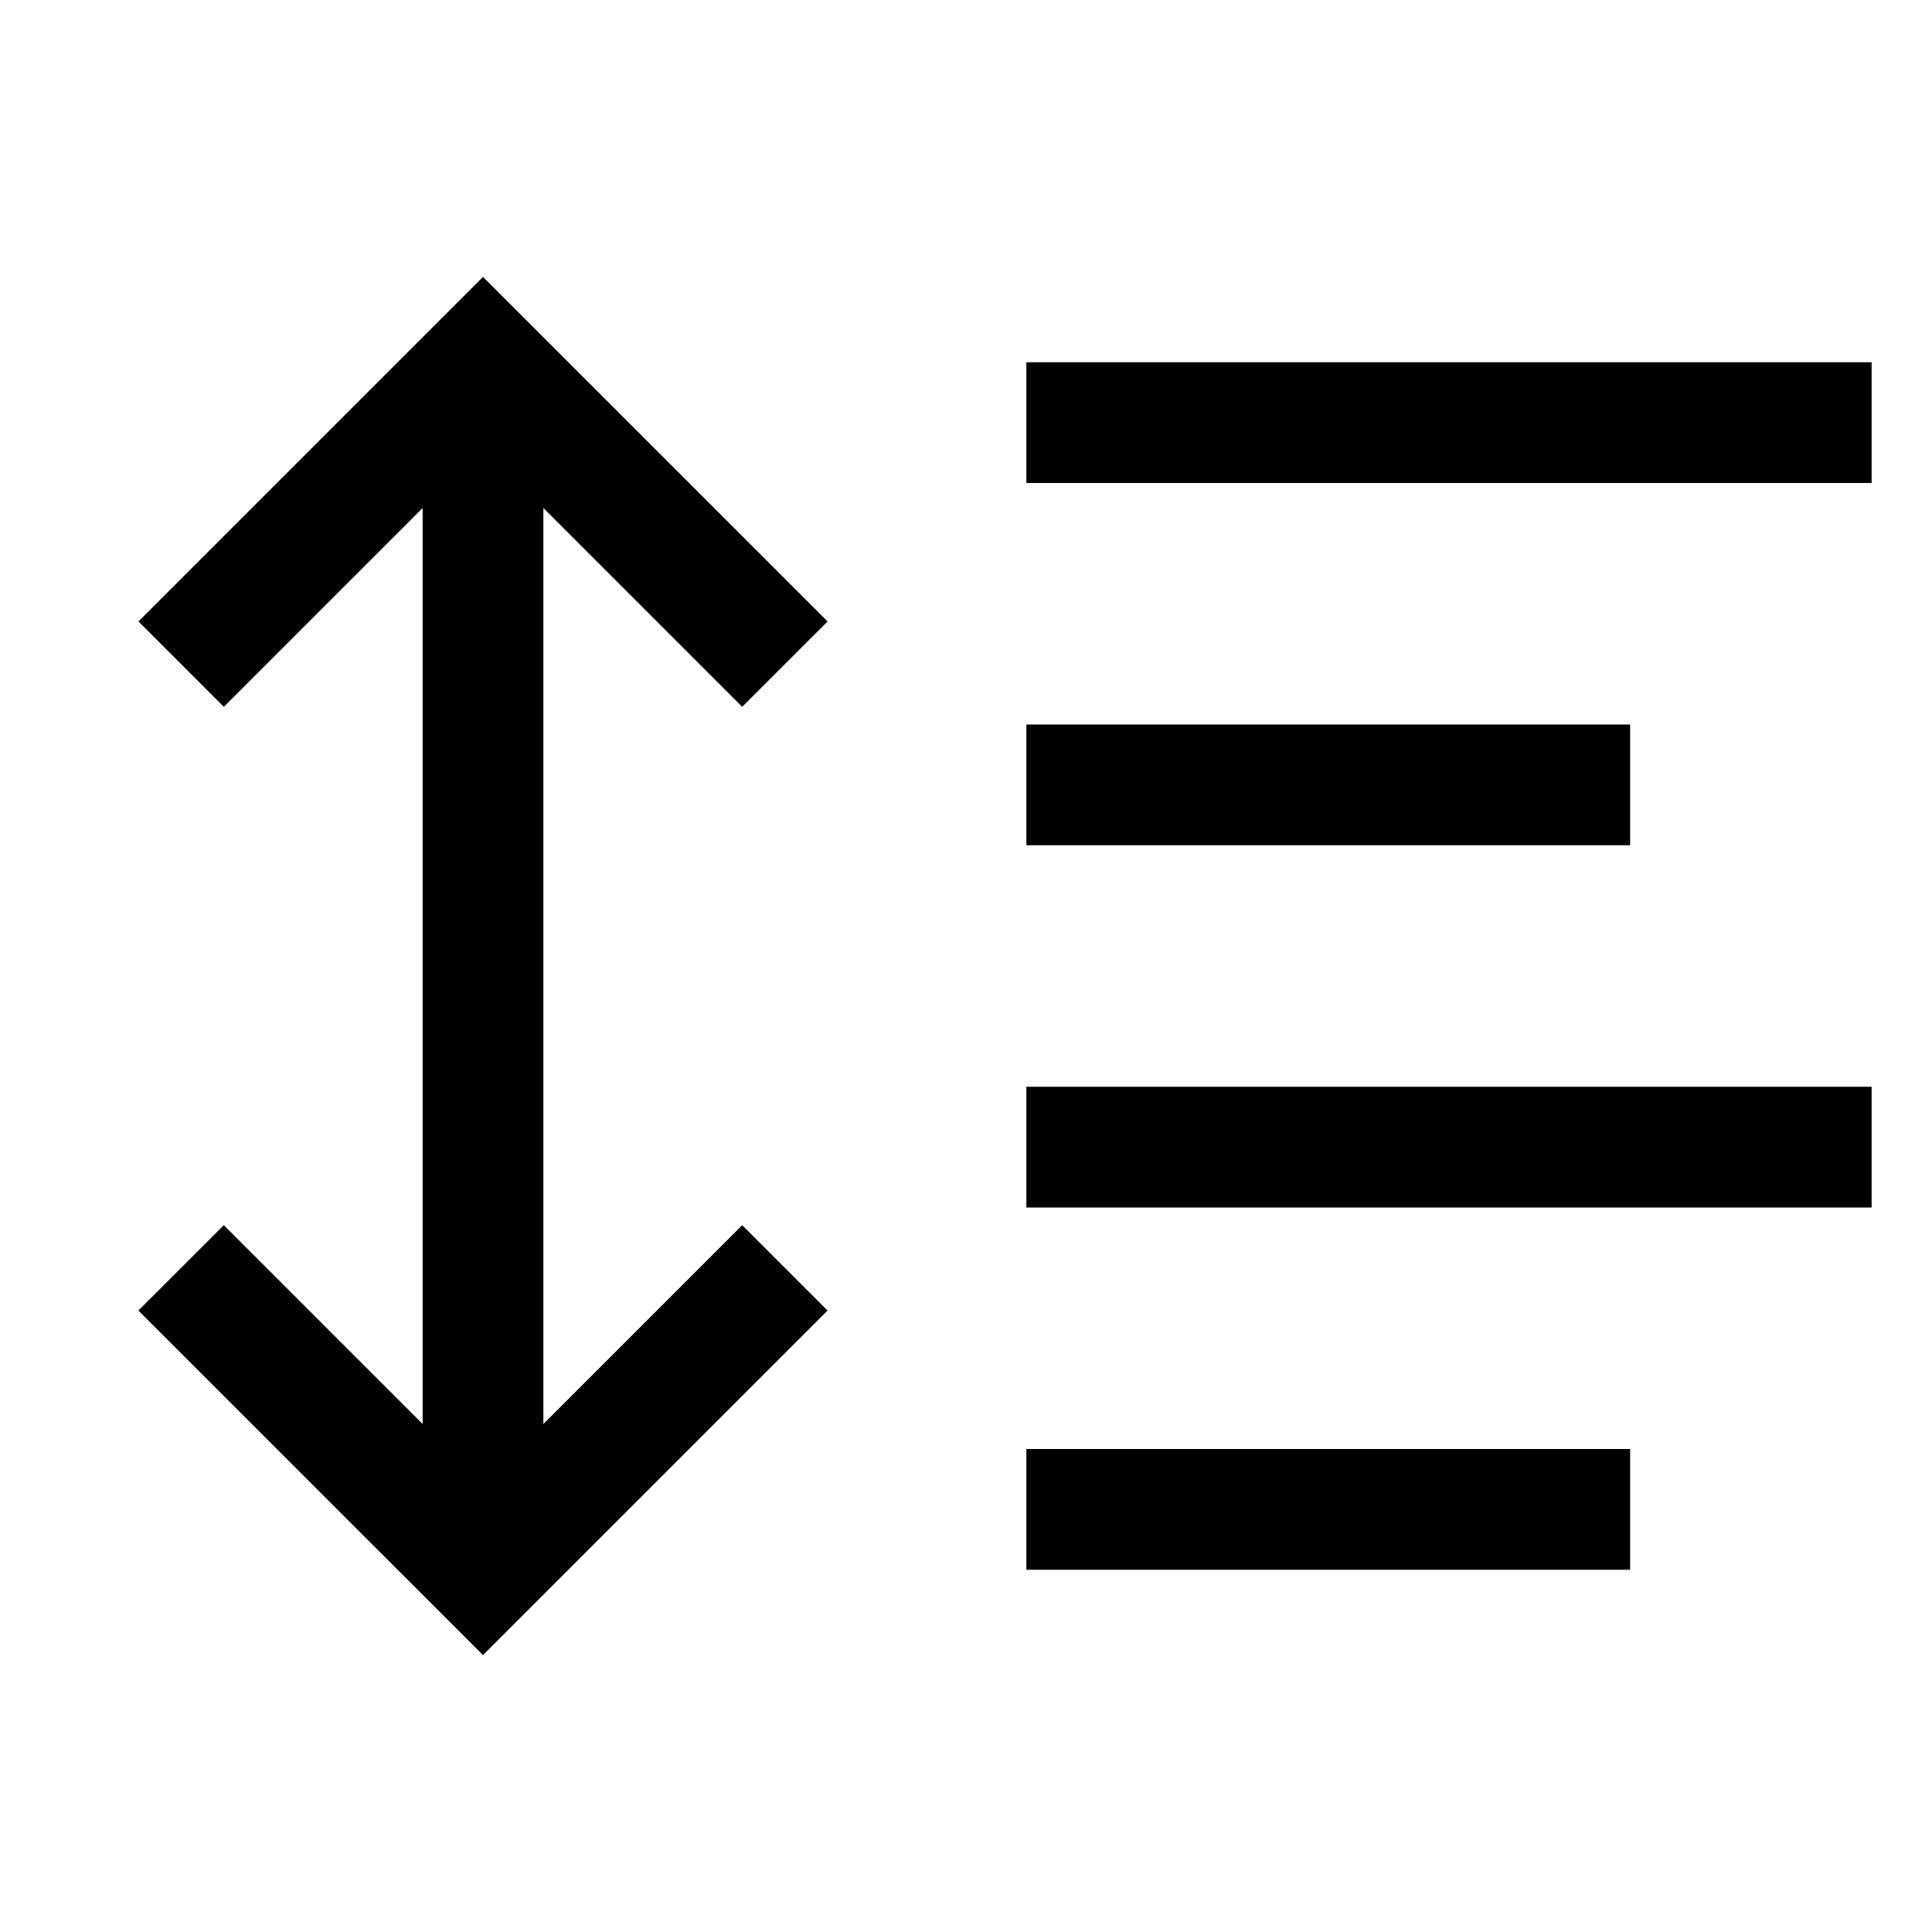
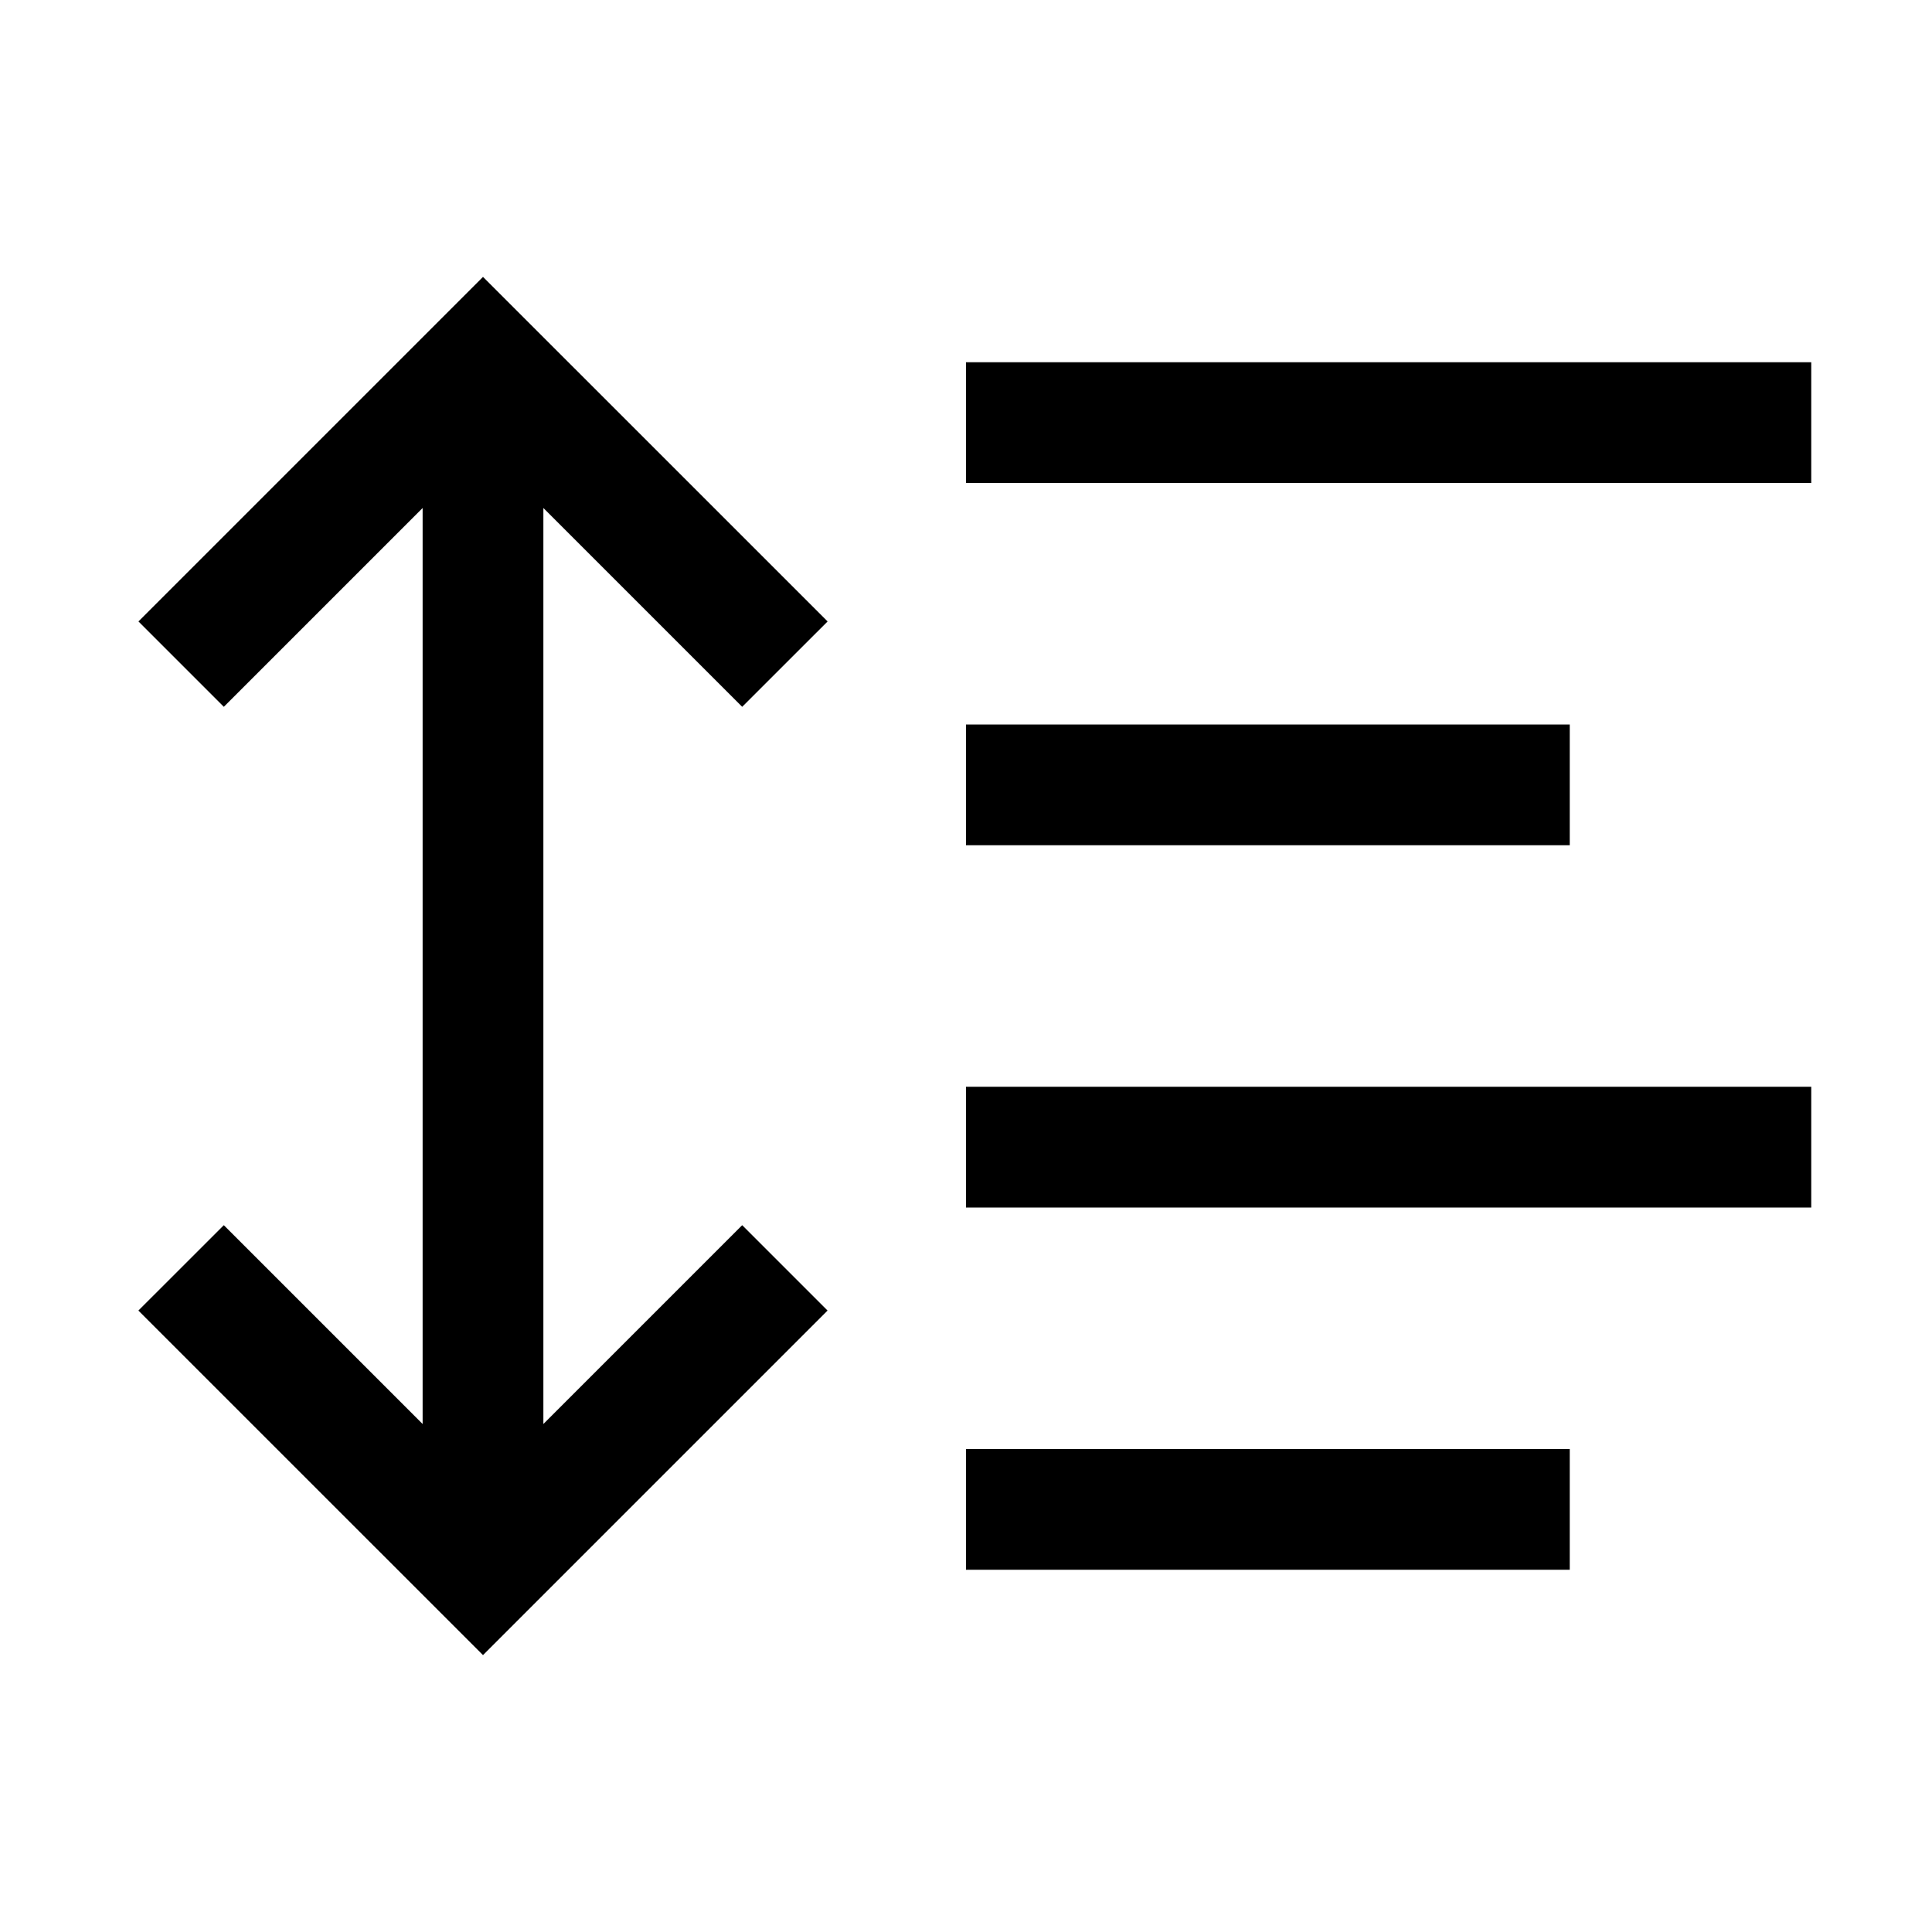
<svg xmlns="http://www.w3.org/2000/svg" width="32" height="32" viewBox="0 0 32 32" fill="none">
-   <path fill-rule="evenodd" clip-rule="evenodd" d="M8.707 5.293L8 4.586L7.293 5.293L2.293 10.293L3.707 11.707L7 8.414L7 16H7L7 23.586L3.707 20.293L2.292 21.707L7.293 26.707L8 27.414L8.707 26.707L13.707 21.707L12.293 20.293L9 23.586L9 16H9L9 8.414L12.293 11.707L13.708 10.293L8.707 5.293ZM17 8H31V6H17V8ZM27 14H17V12H27V14ZM17 20H31V18H17V20ZM17 26H27V24H17V26Z" fill="black" />
+   <path fill-rule="evenodd" clip-rule="evenodd" d="M8.707 5.293L8 4.586L7.293 5.293L2.293 10.293L3.707 11.707L7 8.414L7 16H7L7 23.586L3.707 20.293L2.292 21.707L7.293 26.707L8 27.414L8.707 26.707L13.707 21.707L12.293 20.293L9 23.586L9 16H9L9 8.414L12.293 11.707L13.708 10.293L8.707 5.293ZM16 8H30V6H16V8ZM26 14H16V12H26V14ZM16 20H30V18H16V20ZM16 26H26V24H16V26Z" fill="black" />
</svg>
